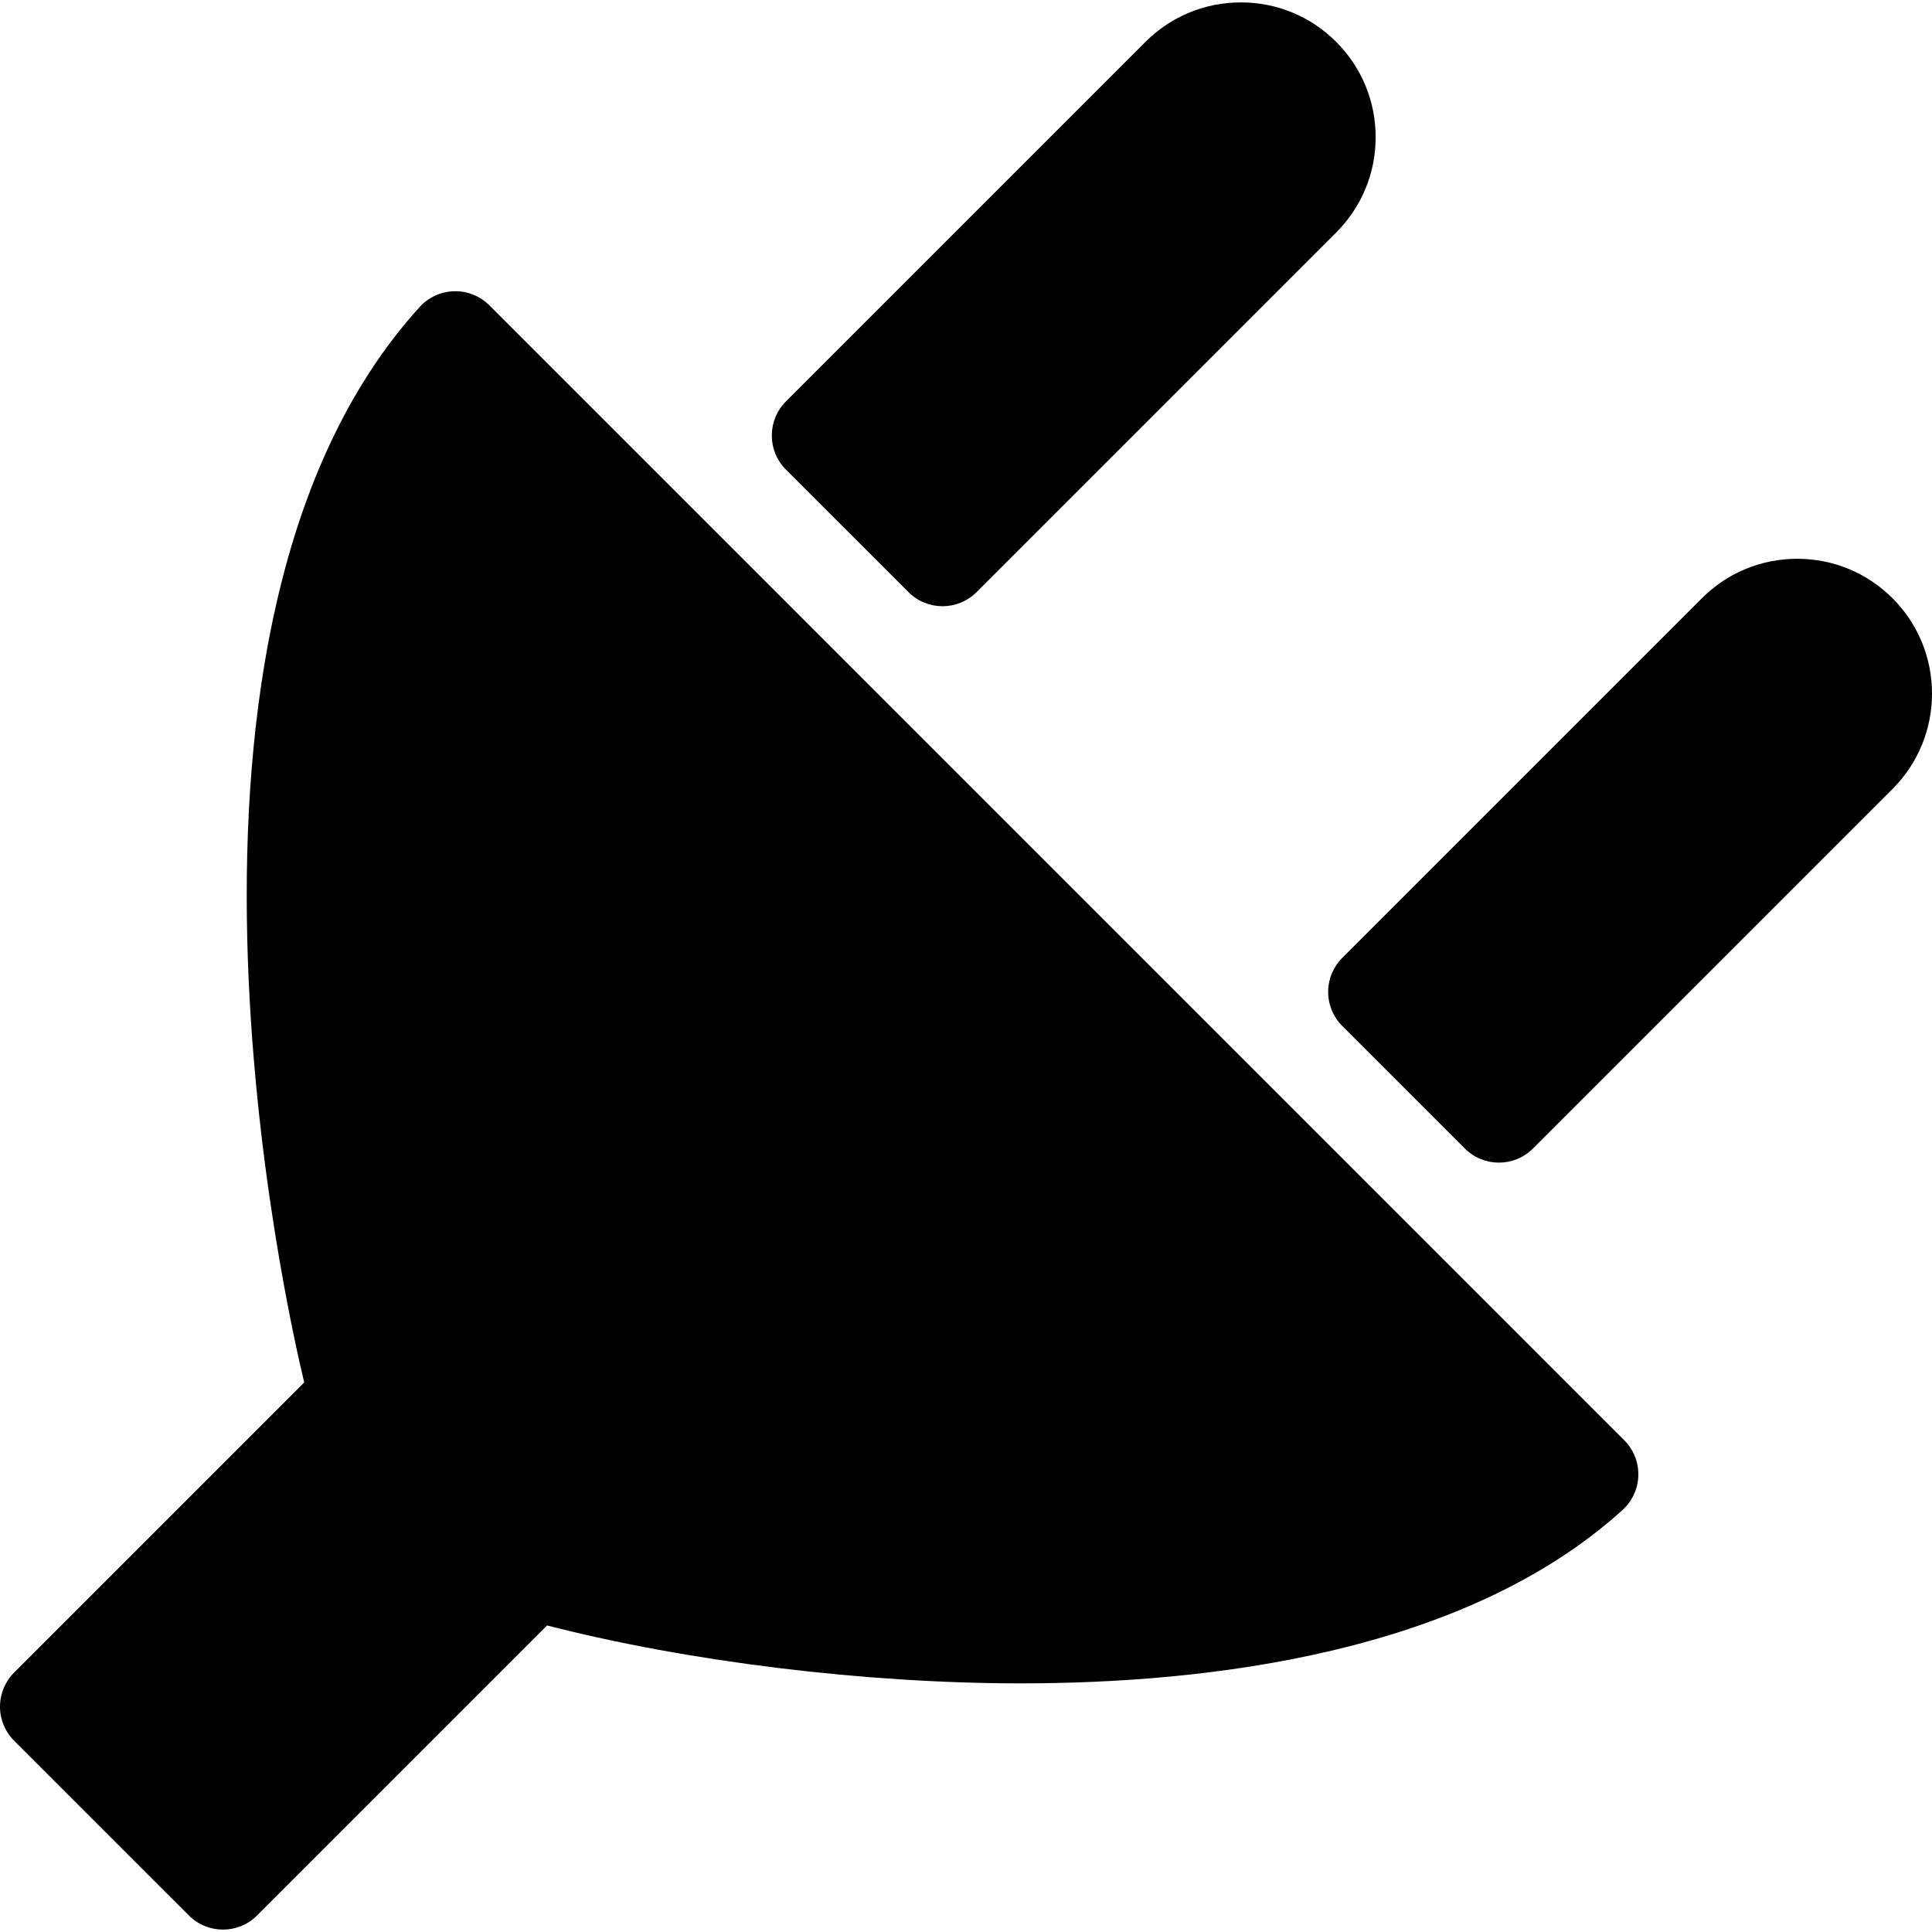
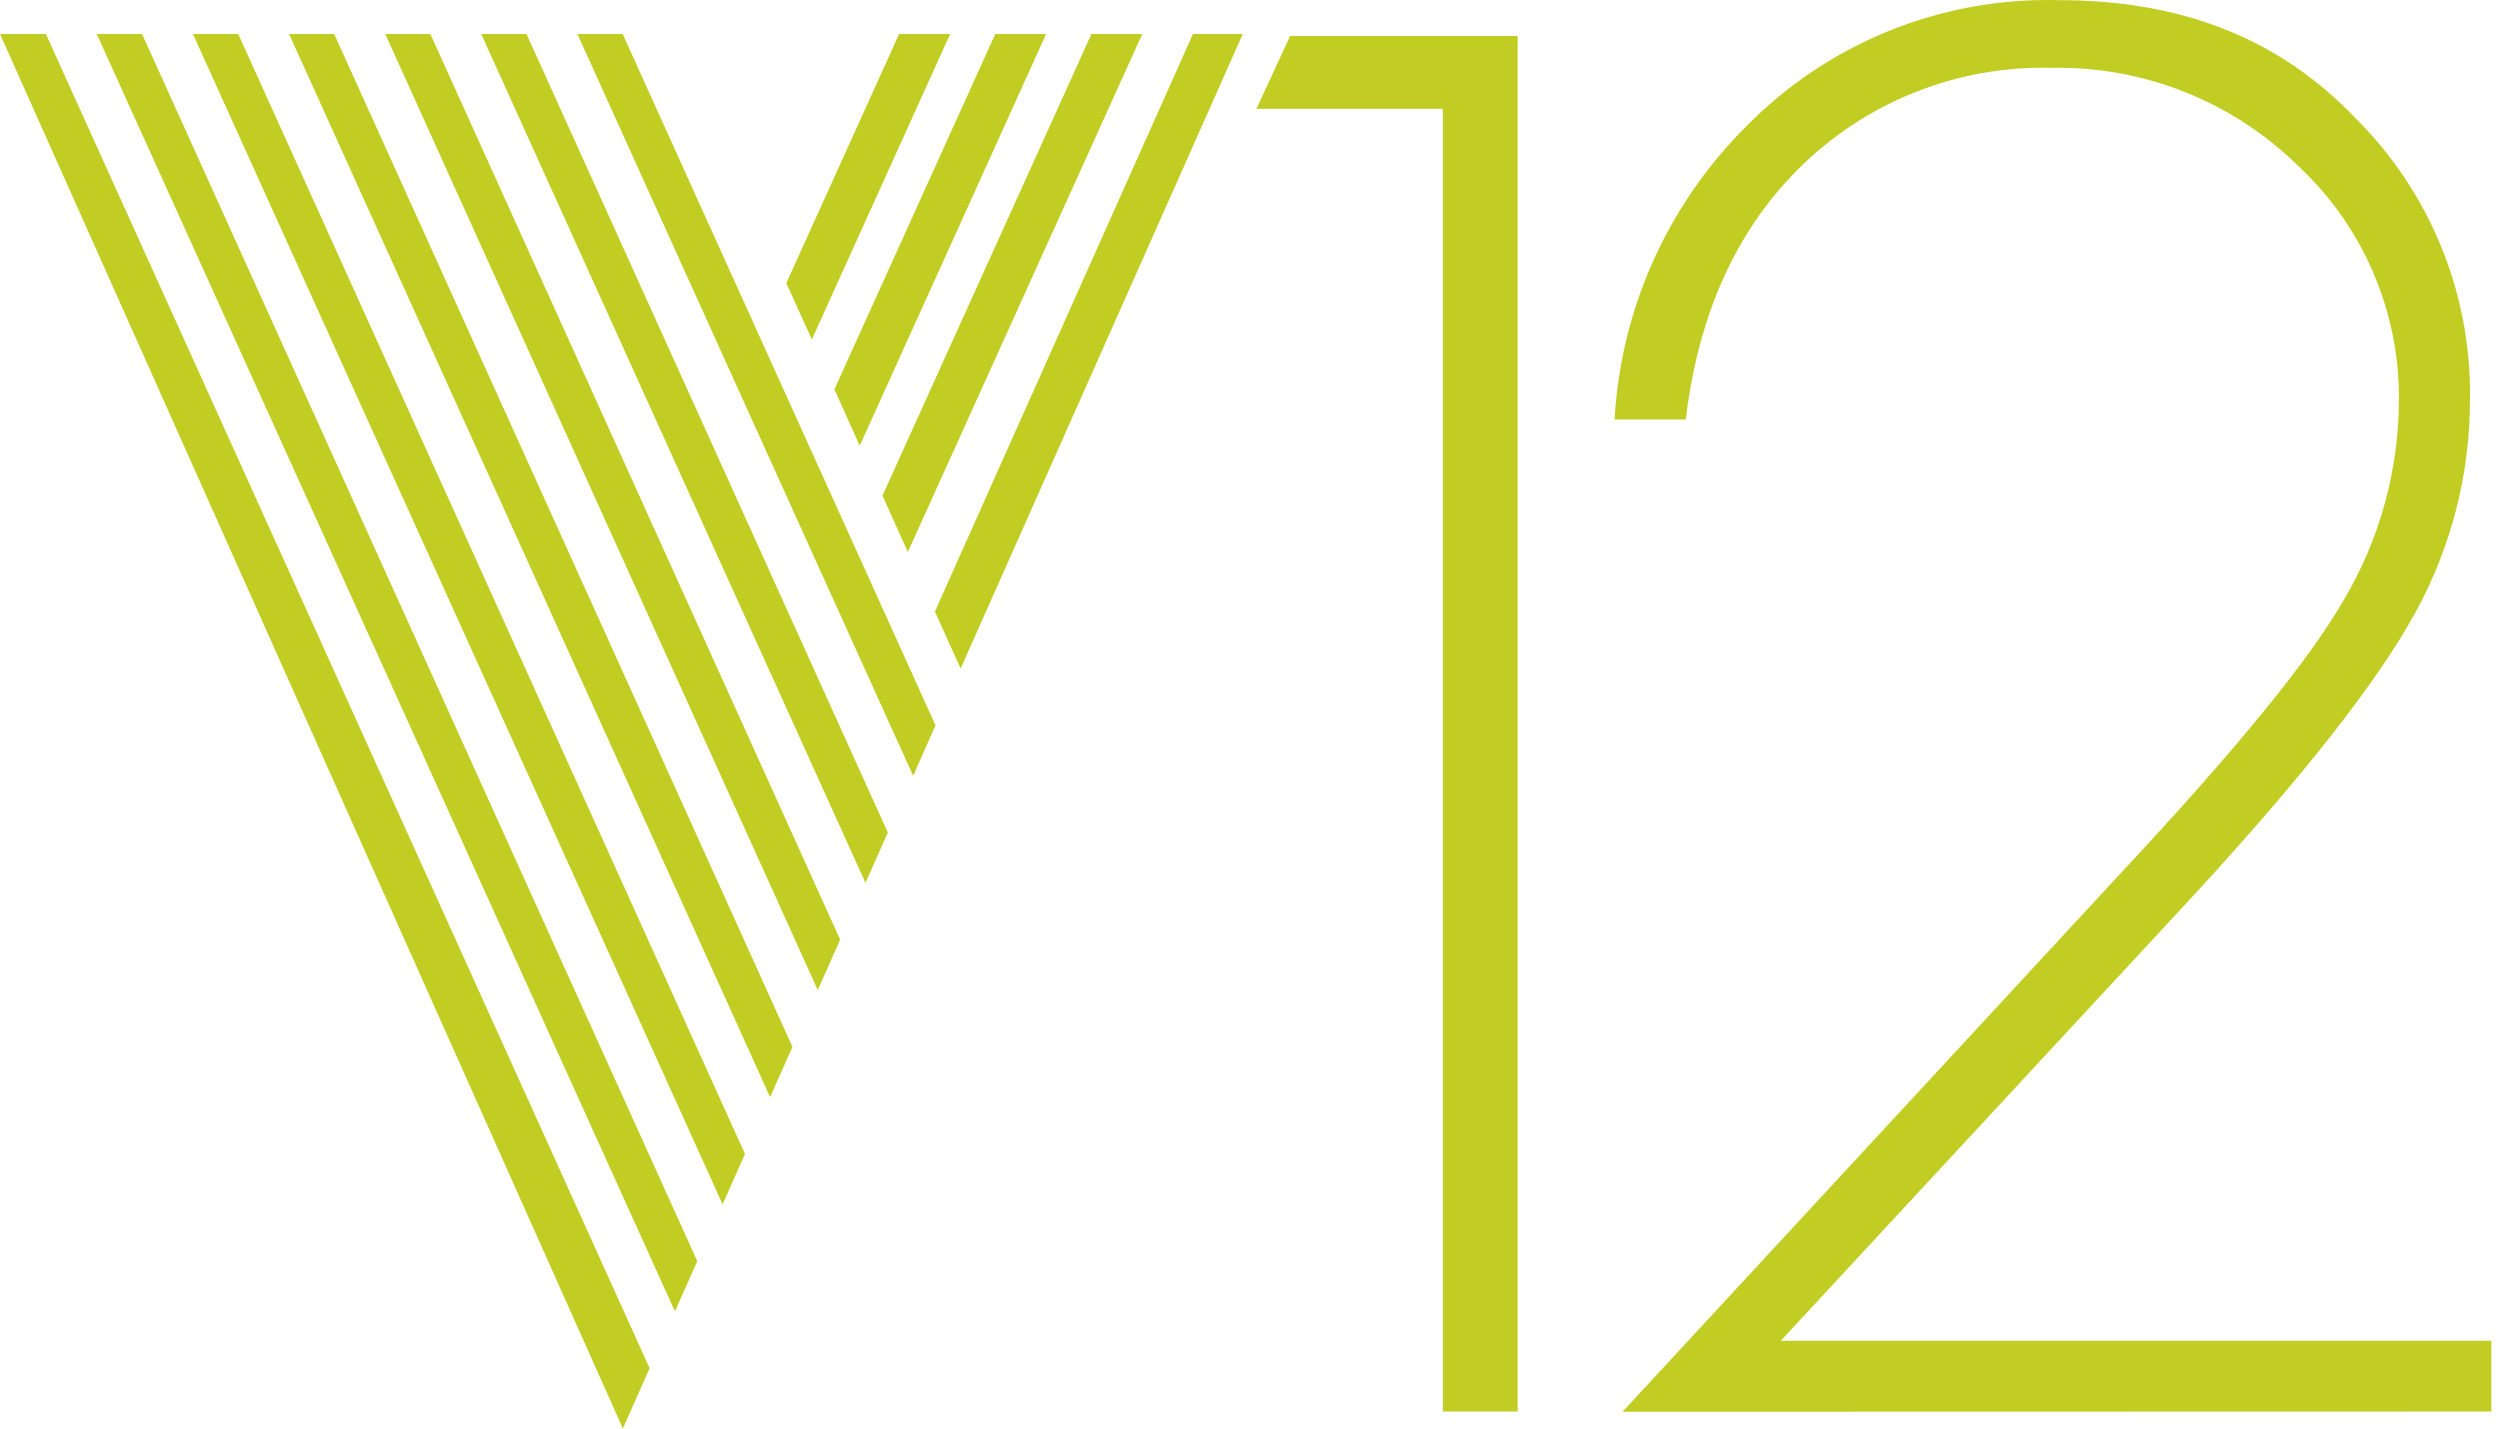
- <svg xmlns="http://www.w3.org/2000/svg" version="1.1" id="Capa_1" x="0px" y="0px" width="99.012px" height="99.012px" viewBox="0 0 99.012 99.012" style="enable-background:new 0 0 99.012 99.012;" xml:space="preserve">
-   <g>
-     <g>
-       <path d="M25.08,15.648c-0.478-0.478-1.135-0.742-1.805-0.723c-0.675,0.017-1.314,0.309-1.768,0.808    c-14.829,16.325-6.762,51.623-5.916,55.115L0.723,85.717C0.26,86.18,0,86.808,0,87.463c0,0.654,0.26,1.283,0.723,1.746    l8.958,8.957c0.482,0.48,1.114,0.723,1.746,0.723c0.631,0,1.264-0.24,1.745-0.723l14.865-14.864    c7.237,1.859,16.289,2.968,24.28,2.968c9.599,0,22.739-1.543,30.836-8.886c0.5-0.454,0.793-1.093,0.809-1.769    c0.018-0.676-0.245-1.328-0.723-1.805L25.08,15.648z" />
-       <path d="M46.557,30.345c0.482,0.482,1.114,0.723,1.746,0.723c0.632,0,1.264-0.241,1.746-0.724l18.428-18.428    c1.305-1.305,2.023-3.04,2.023-4.885c0-1.846-0.719-3.582-2.023-4.886c-1.305-1.305-3.039-2.022-4.885-2.022    c-1.845,0-3.581,0.718-4.887,2.022L40.277,20.574c-0.964,0.964-0.964,2.527,0,3.492L46.557,30.345z" />
-       <path d="M96.99,30.661c-1.305-1.305-3.039-2.024-4.885-2.024c-1.847,0-3.582,0.718-4.886,2.023L68.79,49.089    c-0.464,0.463-0.724,1.091-0.724,1.746s0.26,1.282,0.724,1.746l6.28,6.278c0.481,0.482,1.113,0.724,1.746,0.724    c0.631,0,1.264-0.241,1.746-0.724l18.43-18.429C99.686,37.735,99.686,33.353,96.99,30.661z" />
-     </g>
+ <svg xmlns="http://www.w3.org/2000/svg" version="1.1" id="Layer_1" x="0px" y="0px" width="396.85px" height="226.771px" viewBox="99.215 29.764 396.85 226.771" enable-background="new 99.215 29.764 396.85 226.771" xml:space="preserve">
+   <g fill="#c1cd23">
+     <polygon points="328.252,253.833 328.252,47.034 298.664,47.034 304.003,35.476 340.125,35.476 340.125,253.833  " />
+     <path d="M356.772,253.866l79.12-85.528c18.186-19.475,29.775-33.64,35.367-43.313c5.713-9.632,8.738-20.619,8.762-31.819   c0.098-14.104-5.74-27.597-16.08-37.188c-10.416-10.199-24.498-15.78-39.072-15.484c-15.133-0.377-29.748,5.511-40.393,16.27   c-9.675,9.706-15.705,22.991-17.653,39.544h-11.308c0.986-17.489,8.379-34.002,20.762-46.391   c13.076-13.38,31.146-20.691,49.848-20.164c19.725,0,35.178,6.281,47.113,18.845c11.773,11.755,18.289,27.777,18.061,44.413   c0.033,11.87-2.949,23.553-8.67,33.954c-5.967,10.93-17.902,26.133-35.43,45.134L381.9,242.588h112.791v11.245L356.772,253.866z" />
+     <polygon points="206.352,237.941 209.901,229.961 121.766,35.161 114.574,35.161  " />
+     <polygon points="137.032,35.161 129.839,35.161 213.922,220.947 217.471,212.937  " />
+     <polygon points="152.264,35.161 145.104,35.161 221.46,203.922 225.01,195.945  " />
+     <polygon points="198.06,35.161 190.867,35.161 244.169,152.916 247.718,144.906  " />
+     <polygon points="167.531,35.161 160.368,35.161 229.03,186.932 232.579,178.922  " />
+     <polygon points="106.501,35.161 99.215,35.161 198.092,256.536 202.332,246.956  " />
+     <polygon points="182.795,35.161 175.602,35.161 236.6,169.908 240.149,161.929  " />
+     <polygon points="250.043,35.161 241.94,35.161 224.036,74.706 228.088,83.657  " />
+     <polygon points="265.276,35.161 257.204,35.161 231.668,91.572 235.689,100.525  " />
+     <polygon points="247.624,126.845 251.707,135.891 296.498,35.161 288.582,35.161  " />
+     <polygon points="280.541,35.161 272.469,35.161 239.301,108.44 243.322,117.392  " />
  </g>
-   <g>
- </g>
-   <g>
- </g>
-   <g>
- </g>
-   <g>
- </g>
-   <g>
- </g>
-   <g>
- </g>
-   <g>
- </g>
-   <g>
- </g>
-   <g>
- </g>
-   <g>
- </g>
-   <g>
- </g>
-   <g>
- </g>
-   <g>
- </g>
-   <g>
- </g>
-   <g>
- </g>
</svg>
